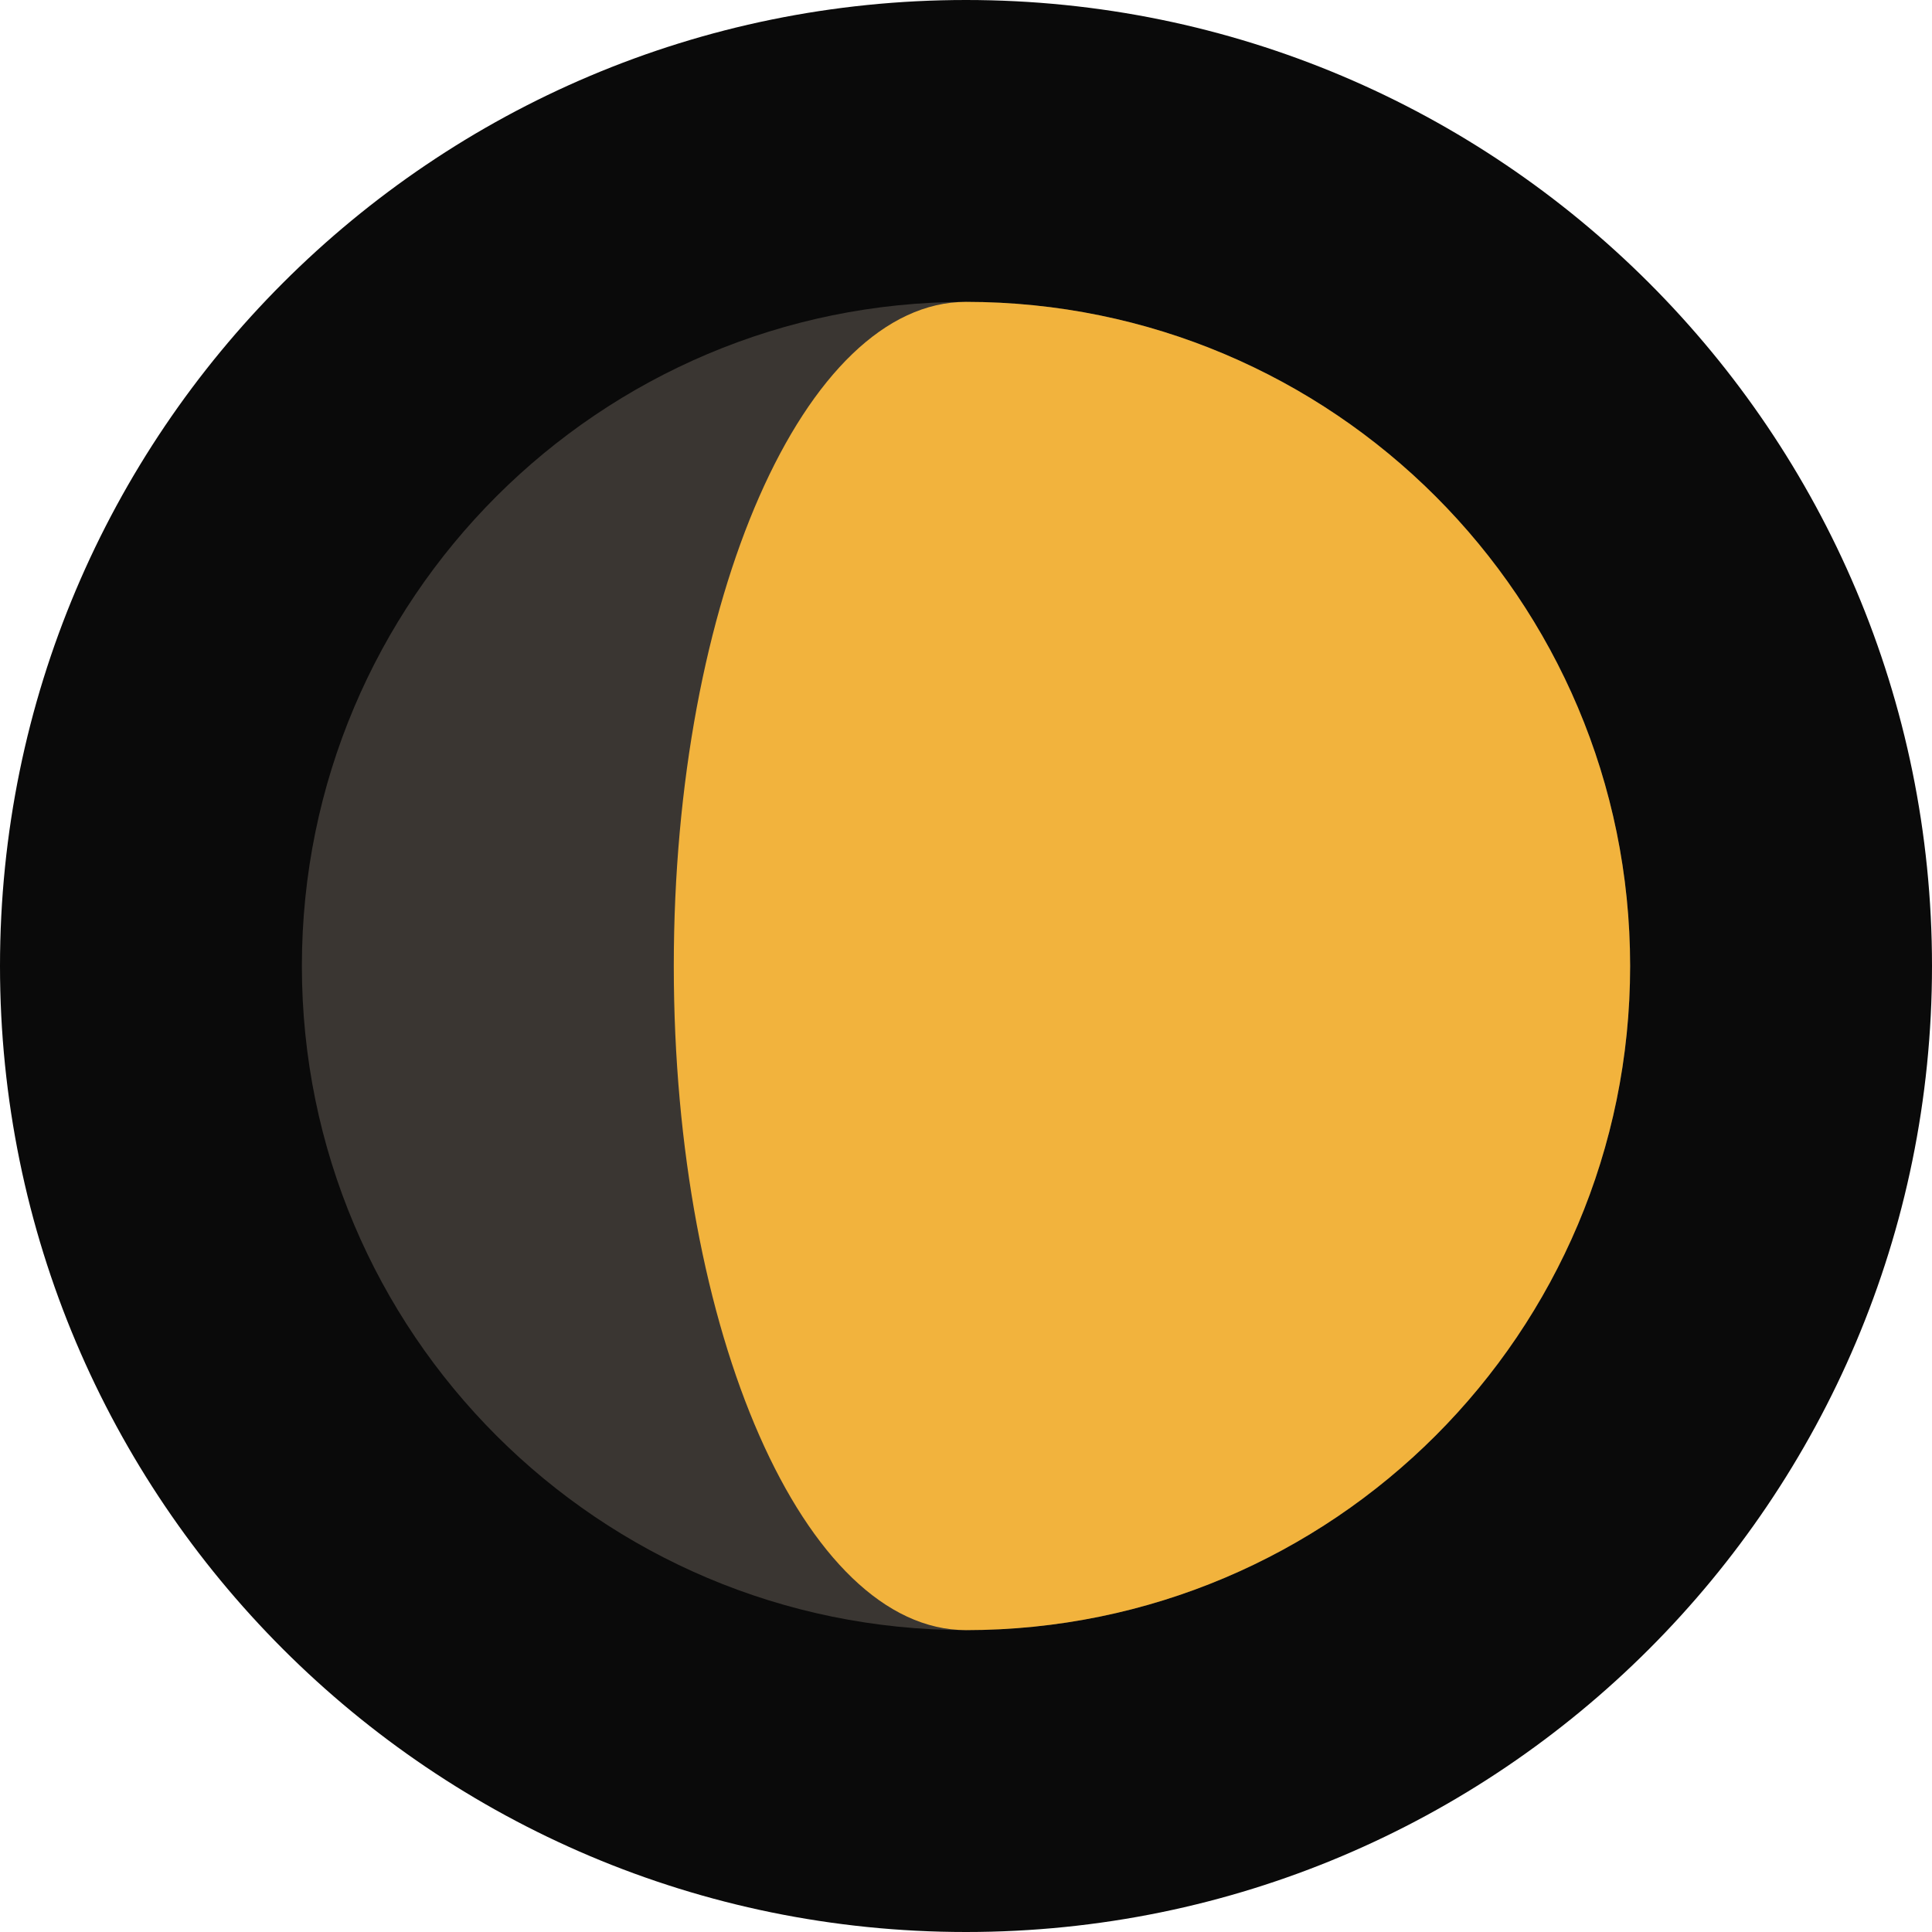
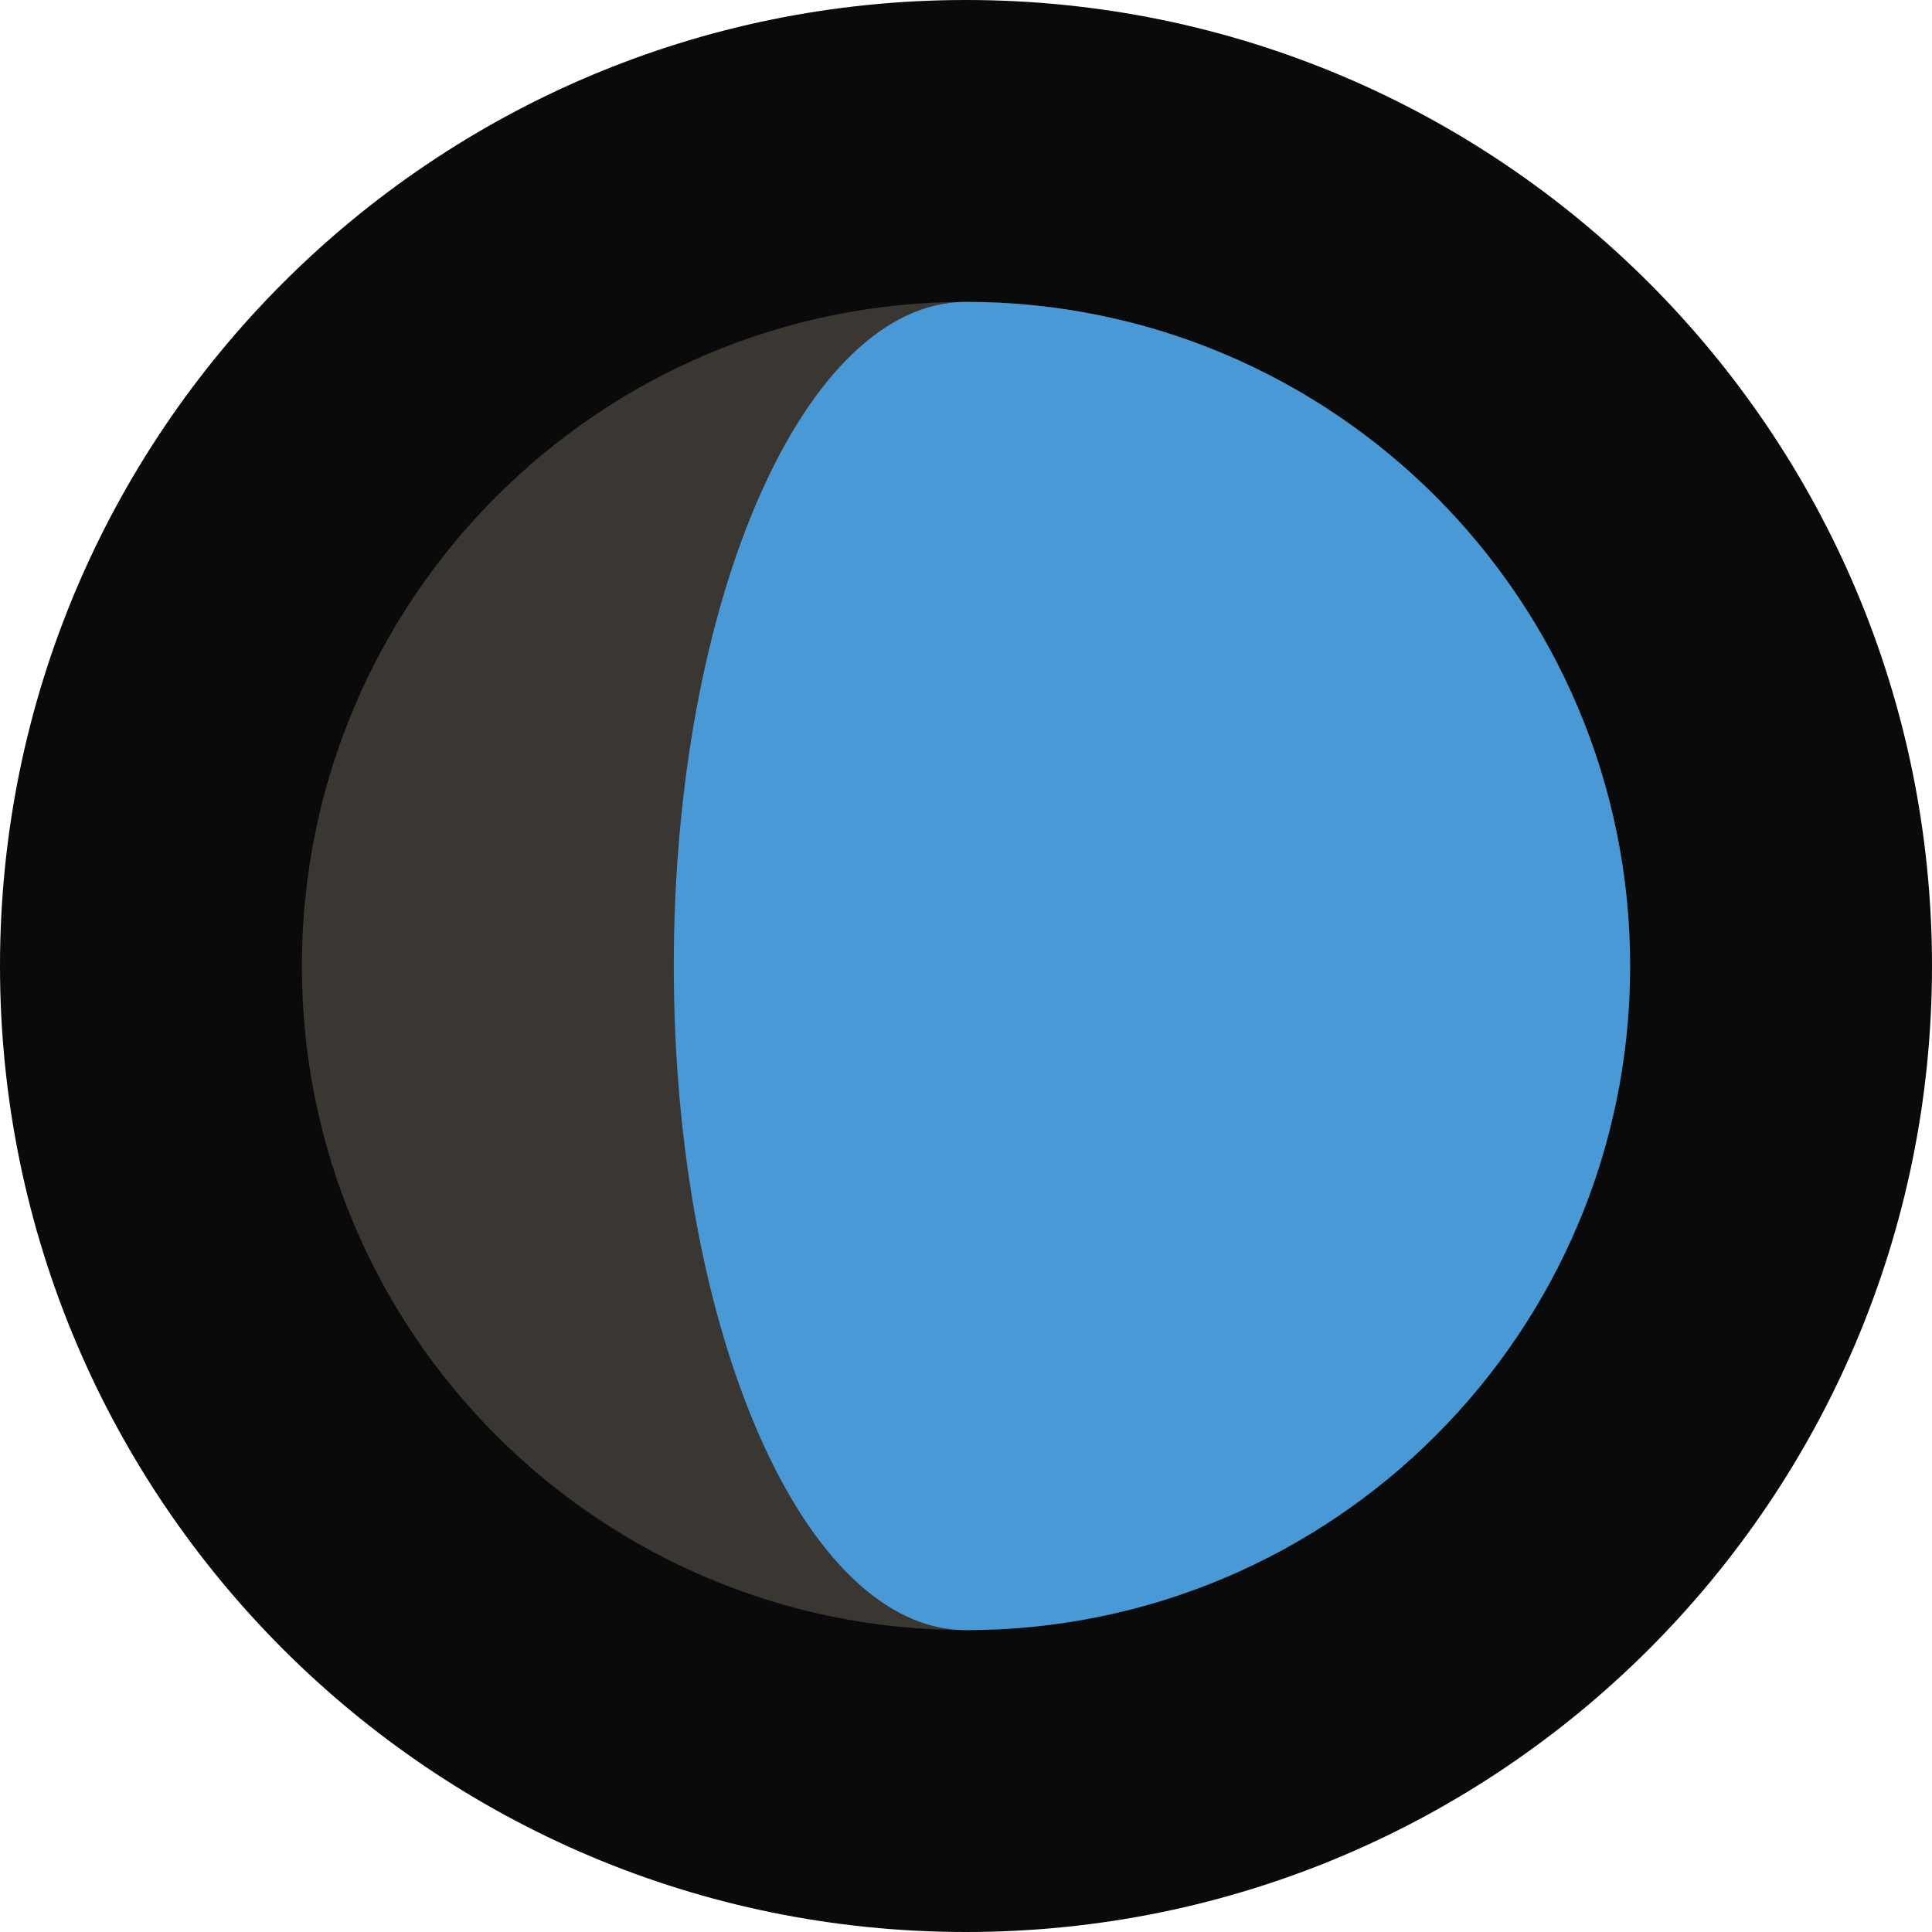
<svg xmlns="http://www.w3.org/2000/svg" viewBox="0 0 64 64">
  <circle cx="32" cy="32" r="32" fill="#0a0a0a" />
  <circle cx="32" cy="32" r="22" fill="#3a3632" />
-   <path transform="translate(32 32)" fill="#f2b33d" d="M0,-22 A22,22 0 0,1 0,22 A9.68,22 0 0,1 0,-22Z" />
+   <path transform="translate(32 32)" fill="#4999d6" d="M0,-22 A22,22 0 0,1 0,22 A9.68,22 0 0,1 0,-22Z" />
</svg>
